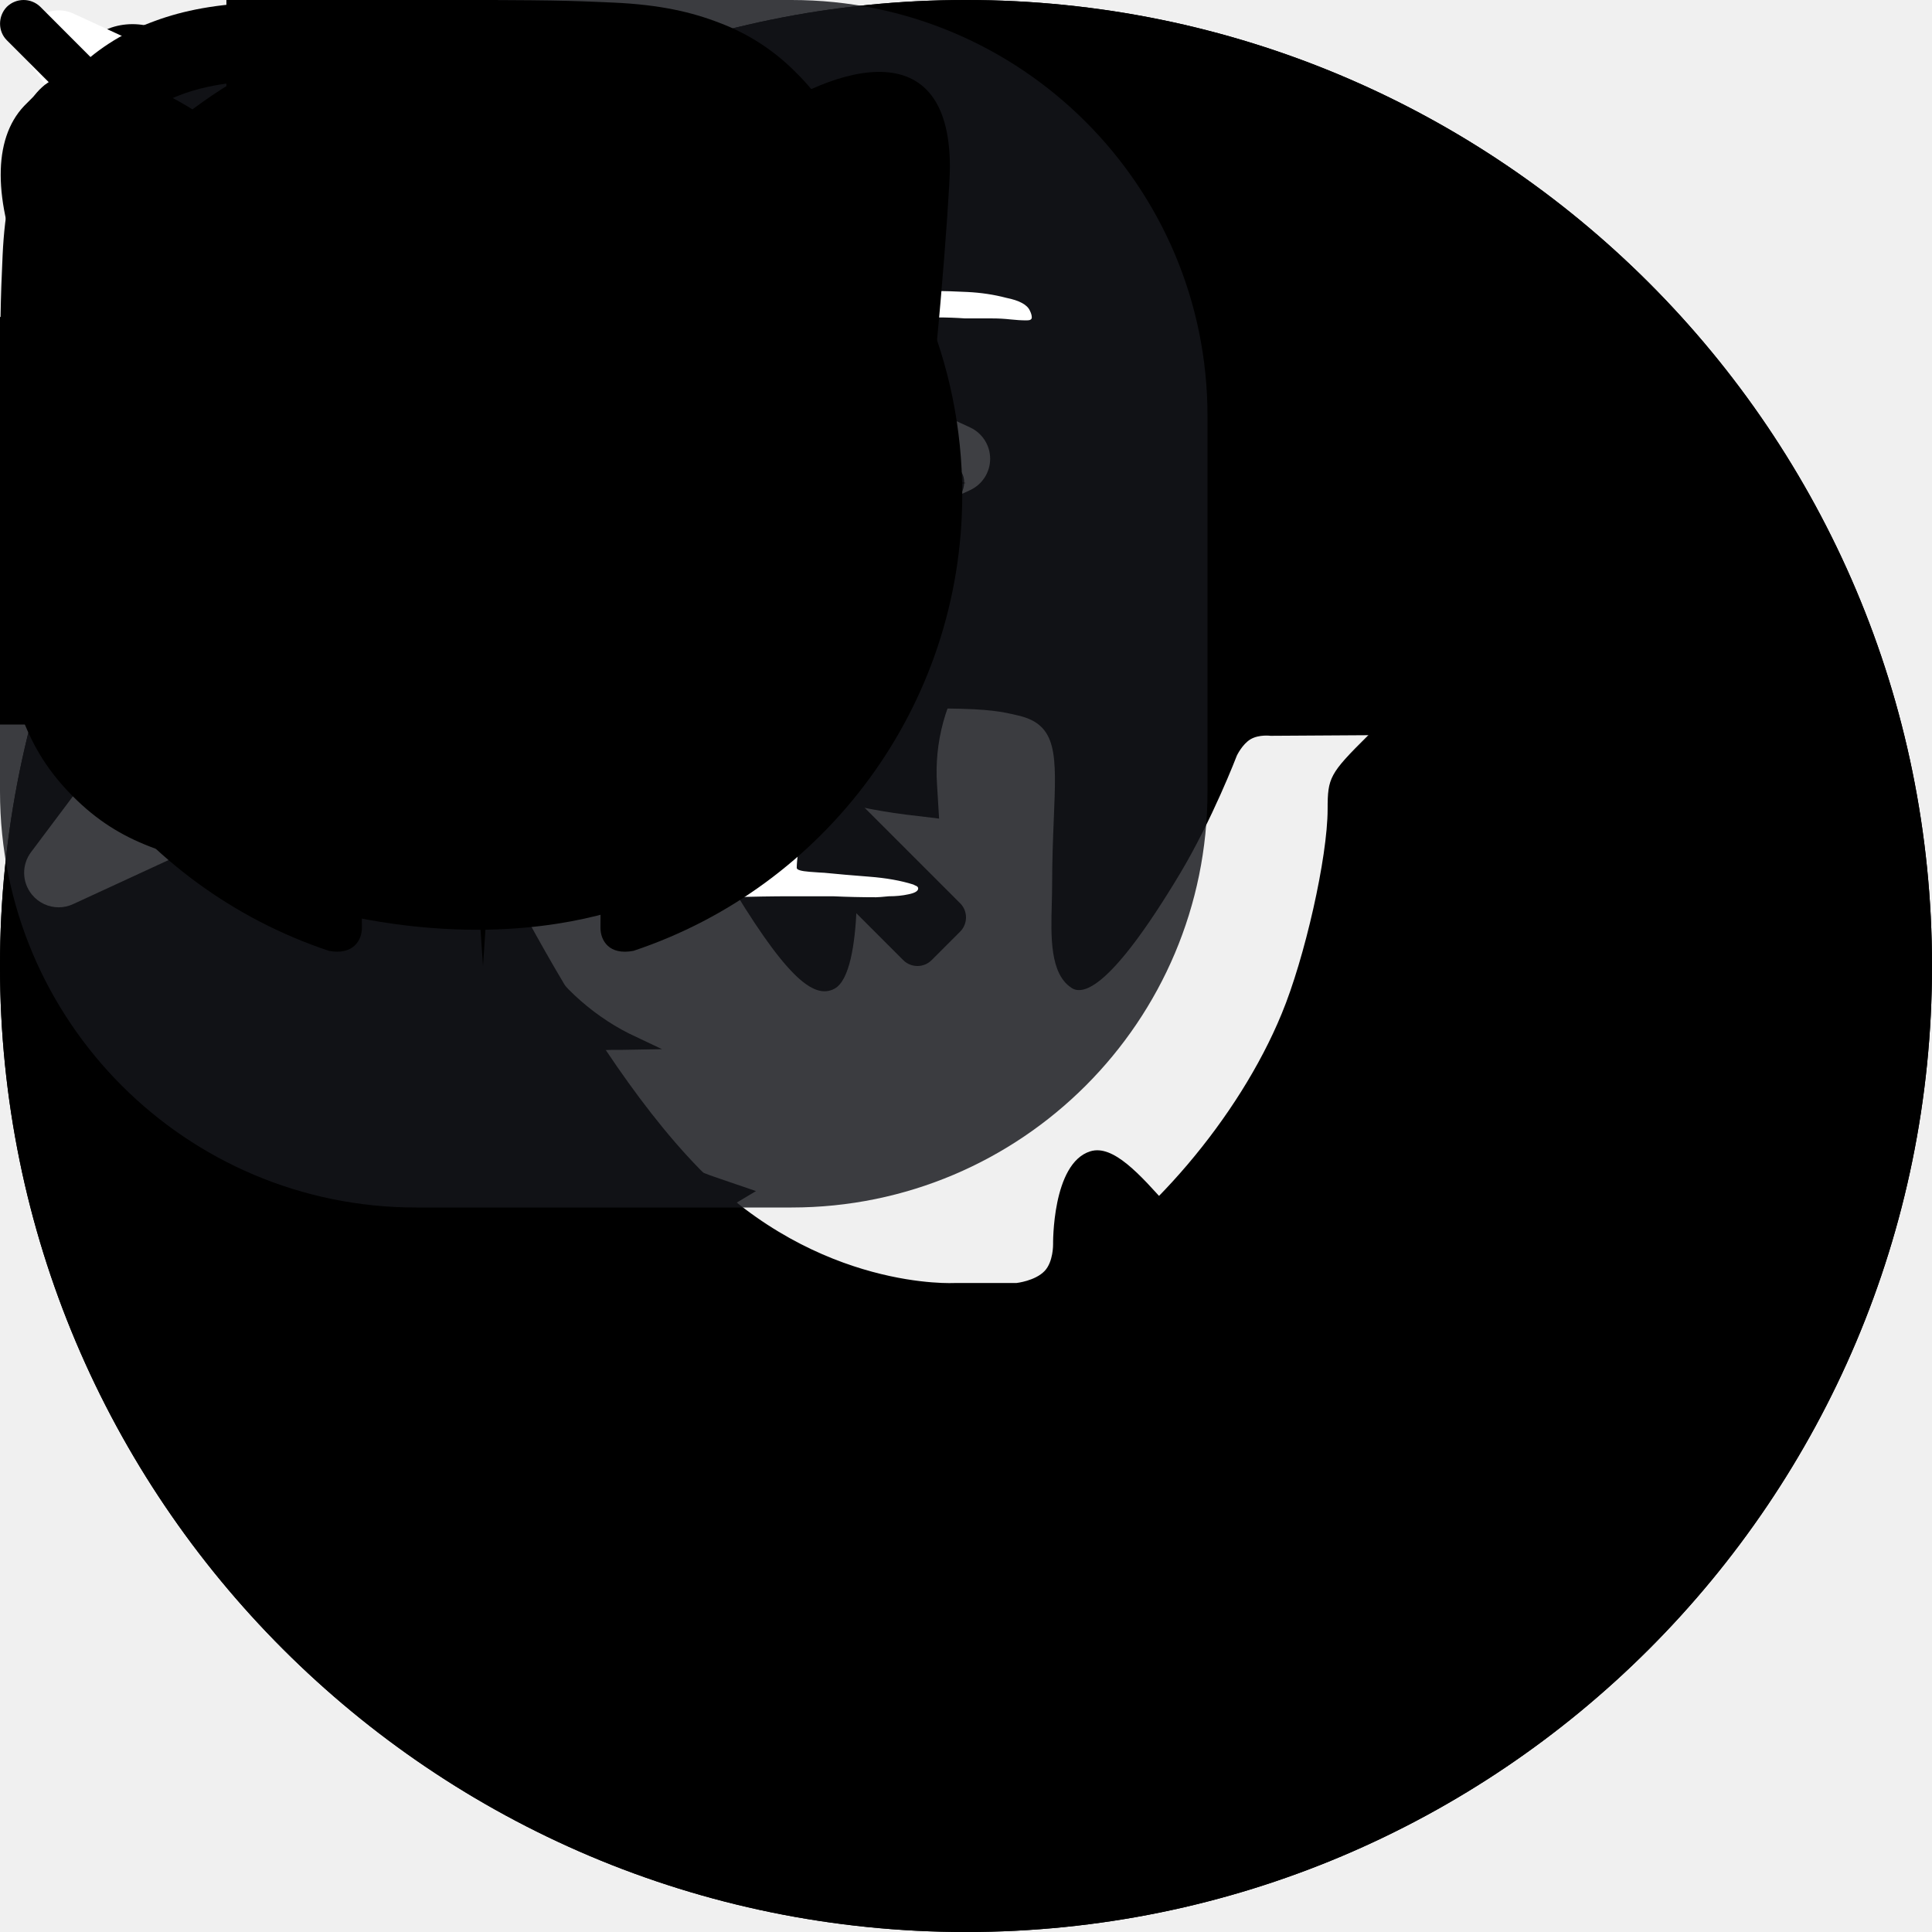
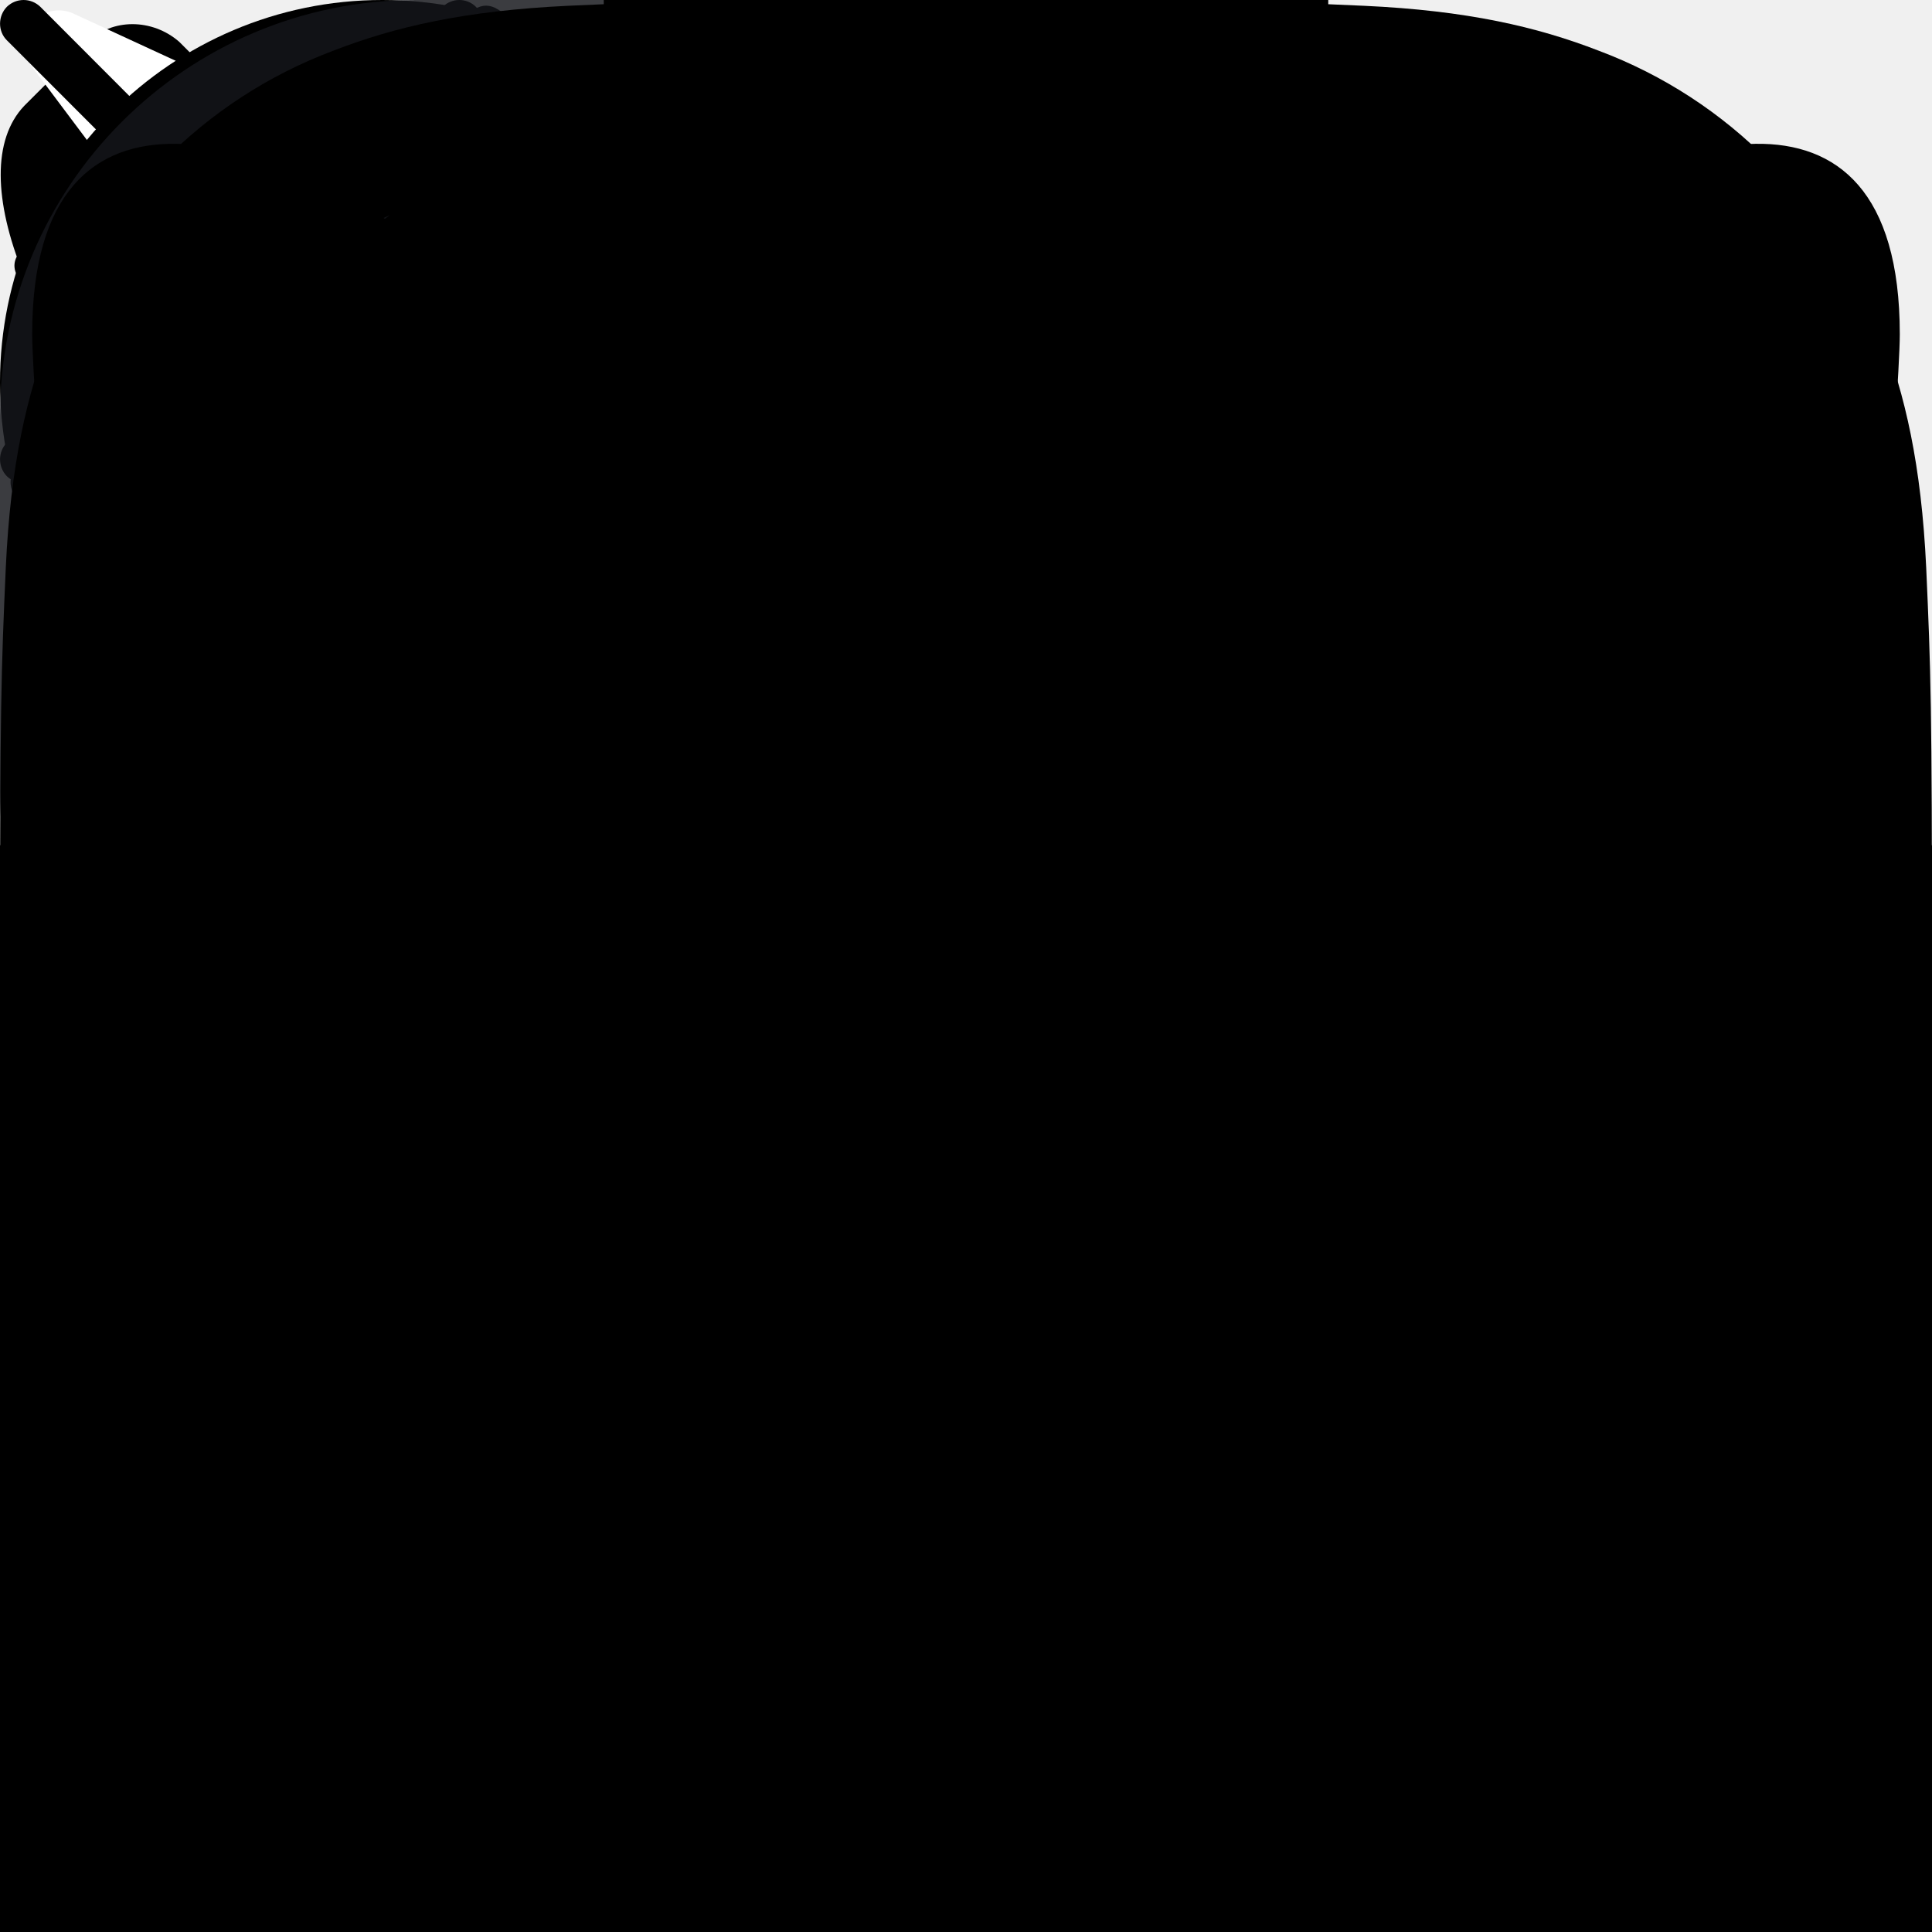
<svg xmlns="http://www.w3.org/2000/svg">
  <defs>
    <style>
    :root svg:not(:target) {
      display: none;
    }
  </style>
  </defs>
  <svg id="location" width="14" height="15" viewBox="0 0 14 15">
    <g clip-path="url(#clip0_2_326)">
      <path d="M7 0.5C4.121 0.5 1.779 2.843 1.779 5.723C1.779 10.014 6.48 14.203 6.681 14.379C6.772 14.46 6.886 14.5 7 14.5C7.114 14.5 7.228 14.46 7.319 14.379C7.52 14.203 12.221 10.014 12.221 5.723C12.221 2.843 9.879 0.5 7 0.5ZM7 4.257C7.8 4.257 8.45 4.914 8.45 5.723C8.45 6.531 7.8 7.189 7 7.189C6.2 7.189 5.55 6.531 5.55 5.723C5.55 4.914 6.2 4.257 7 4.257Z" />
    </g>
    <defs>
      <clipPath id="clip0_2_326">
        <rect width="14" height="14" fill="white" transform="translate(0 0.5)" />
      </clipPath>
    </defs>
  </svg>
  <svg id="phone" width="14" height="15" viewBox="0 0 14 15">
    <g clip-path="url(#clip0_2_116)">
      <path d="M13.619 10.775L11.665 8.821C10.967 8.123 9.781 8.402 9.502 9.309C9.293 9.937 8.595 10.286 7.967 10.147C6.571 9.798 4.688 7.984 4.339 6.518C4.129 5.89 4.548 5.192 5.176 4.983C6.083 4.704 6.362 3.518 5.664 2.82L3.711 0.866C3.152 0.378 2.315 0.378 1.827 0.866L0.501 2.192C-0.825 3.588 0.64 7.286 3.92 10.565C7.199 13.845 10.898 15.38 12.293 13.984L13.619 12.659C14.107 12.1 14.107 11.263 13.619 10.775Z" />
    </g>
    <defs>
      <clipPath id="clip0_2_116">
        <rect width="14" height="14" fill="white" transform="translate(0 0.5)" />
      </clipPath>
    </defs>
  </svg>
  <svg id="vk" width="40" height="40" viewBox="0 0 40 40">
    <path fill-rule="evenodd" clip-rule="evenodd" d="M20 0C8.954 0 0 8.954 0 20C0 31.046 8.954 40 20 40C31.046 40 40 31.046 40 20C40 8.954 31.046 0 20 0ZM21.628 26.314C21.431 26.521 21.046 26.563 21.046 26.563H19.771C19.771 26.563 16.958 26.729 14.48 24.198C11.778 21.435 9.391 15.955 9.391 15.955C9.391 15.955 9.254 15.595 9.403 15.422C9.571 15.226 10.029 15.214 10.029 15.214L13.077 15.195C13.077 15.195 13.364 15.241 13.569 15.389C13.739 15.512 13.834 15.741 13.834 15.741C13.834 15.741 14.327 16.963 14.979 18.07C16.253 20.23 16.845 20.702 17.277 20.47C17.908 20.133 17.719 17.417 17.719 17.417C17.719 17.417 17.73 16.432 17.402 15.992C17.147 15.652 16.667 15.553 16.455 15.525C16.283 15.503 16.565 15.112 16.93 14.937C17.479 14.673 18.447 14.658 19.592 14.669C20.484 14.678 20.741 14.733 21.089 14.816C21.898 15.007 21.873 15.621 21.818 16.946C21.802 17.343 21.783 17.803 21.783 18.334C21.783 18.453 21.779 18.581 21.776 18.711C21.757 19.39 21.735 20.168 22.191 20.457C22.425 20.605 22.995 20.479 24.424 18.098C25.101 16.97 25.608 15.643 25.608 15.643C25.608 15.643 25.72 15.407 25.892 15.305C26.068 15.202 26.306 15.234 26.306 15.234L29.514 15.214C29.514 15.214 30.478 15.1 30.633 15.528C30.797 15.976 30.273 17.023 28.963 18.737C27.72 20.364 27.114 20.963 27.17 21.493C27.211 21.88 27.604 22.23 28.358 22.917C29.934 24.353 30.356 25.108 30.457 25.29C30.466 25.305 30.472 25.316 30.477 25.323C31.183 26.473 29.693 26.563 29.693 26.563L26.843 26.602C26.843 26.602 26.232 26.721 25.427 26.178C25.005 25.894 24.592 25.43 24.2 24.988C23.6 24.313 23.046 23.69 22.573 23.837C21.779 24.085 21.803 25.764 21.803 25.764C21.803 25.764 21.809 26.123 21.628 26.314Z" />
  </svg>
  <svg id="x" width="40" height="40" viewBox="0 0 40 40">
    <path fill-rule="evenodd" clip-rule="evenodd" d="M20 0C8.954 0 0 8.954 0 20C0 31.046 8.954 40 20 40C31.046 40 40 31.046 40 20C40 8.954 31.046 0 20 0ZM19.443 16.948L19.401 16.256C19.275 14.463 20.38 12.824 22.129 12.189C22.773 11.963 23.864 11.934 24.577 12.132C24.857 12.217 25.389 12.499 25.766 12.754L26.452 13.22L27.207 12.98C27.627 12.852 28.186 12.641 28.438 12.499C28.676 12.372 28.886 12.302 28.886 12.344C28.886 12.584 28.368 13.403 27.935 13.855C27.347 14.491 27.515 14.547 28.704 14.124C29.418 13.883 29.431 13.883 29.292 14.152C29.208 14.293 28.774 14.787 28.312 15.239C27.529 16.016 27.487 16.101 27.487 16.751C27.487 17.753 27.011 19.844 26.536 20.988C25.654 23.134 23.766 25.352 21.877 26.467C19.219 28.035 15.68 28.431 12.7 27.513C11.707 27.202 10 26.411 10 26.27C10 26.227 10.518 26.171 11.147 26.157C12.462 26.128 13.777 25.761 14.896 25.112L15.652 24.66L14.784 24.363C13.553 23.939 12.448 22.965 12.168 22.047C12.084 21.75 12.112 21.736 12.896 21.736L13.707 21.722L13.022 21.397C12.21 20.988 11.469 20.296 11.105 19.589C10.839 19.081 10.504 17.796 10.602 17.697C10.63 17.654 10.923 17.739 11.259 17.852C12.224 18.205 12.35 18.12 11.791 17.527C10.741 16.454 10.42 14.858 10.923 13.347L11.161 12.669L12.084 13.587C13.973 15.437 16.197 16.539 18.744 16.864L19.443 16.948Z" />
  </svg>
  <svg id="send" width="21" height="19" viewBox="0 0 21 19" fill="white">
    <path d="M20.086 8.85L1.515 0.279C1.219 0.145 0.866 0.225 0.66 0.479C0.453 0.734 0.446 1.095 0.643 1.356L6.75 9.499L0.643 17.642C0.446 17.903 0.453 18.266 0.659 18.519C0.798 18.692 1.005 18.785 1.215 18.785C1.316 18.785 1.418 18.763 1.513 18.719L20.084 10.148C20.339 10.03 20.5 9.778 20.5 9.499C20.5 9.22 20.339 8.968 20.086 8.85Z" />
  </svg>
  <svg id="next" width="6" height="11" viewBox="0 0 6 11">
    <path d="M0.413 5.226L5.039 0.613C5.19 0.462 5.436 0.462 5.587 0.614C5.738 0.765 5.738 1.011 5.586 1.162L1.236 5.5L5.586 9.838C5.738 9.989 5.738 10.235 5.587 10.386C5.511 10.462 5.412 10.5 5.313 10.5C5.213 10.5 5.114 10.462 5.039 10.387L0.413 5.774C0.34 5.702 0.299 5.603 0.299 5.5C0.299 5.397 0.341 5.298 0.413 5.226Z" />
  </svg>
  <svg id="search" width="20" height="20" viewBox="0 0 20 20">
    <path d="M19.878 18.7L14.068 12.89C15.17 11.529 15.833 9.8 15.833 7.917C15.833 3.551 12.282 0 7.917 0C3.551 0 0 3.551 0 7.917C0 12.282 3.551 15.833 7.917 15.833C9.8 15.833 11.529 15.17 12.89 14.068L18.7 19.878C18.862 20.041 19.126 20.041 19.289 19.878L19.878 19.289C20.041 19.126 20.041 18.862 19.878 18.7ZM7.917 14.167C4.47 14.167 1.667 11.363 1.667 7.917C1.667 4.47 4.47 1.667 7.917 1.667C11.363 1.667 14.167 4.47 14.167 7.917C14.167 11.363 11.363 14.167 7.917 14.167Z" />
  </svg>
  <svg id="close" width="10" height="10" viewBox="0 0 10 10">
    <path d="M0.142 0.834C-0.046 0.647 -0.046 0.335 0.142 0.141C0.336 -0.047 0.641 -0.047 0.835 0.141L4.997 4.31L9.167 0.141C9.354 -0.047 9.666 -0.047 9.853 0.141C10.047 0.335 10.047 0.647 9.853 0.834L5.691 4.997L9.853 9.166C10.047 9.354 10.047 9.666 9.853 9.86C9.666 10.047 9.354 10.047 9.167 9.86L4.997 5.691L0.835 9.86C0.641 10.047 0.336 10.047 0.142 9.86C-0.046 9.666 -0.046 9.353 0.142 9.166L4.304 4.997L0.142 0.834Z" />
  </svg>
  <svg id="theme-dark" width="20" height="20" viewBox="0 0 210 245">
    <path d="M 93.982,225.2 C 66.619,218.32 42.651,198.223 30.537,172 24.485,158.901 23.322,152.879 23.259,134.322 c -0.064,-18.844 0.994,-24.377 7.203,-37.678 8.75,-18.746 24.692,-35.857 41.357,-44.393 6.741,-3.453 12.7,-6.277 13.243,-6.277 0.542,0 -1.134,6.139 -3.727,13.642 -15.083,43.66 6.883,92.301 50.985,112.898 13.549,6.328 18.739,7.282 39.627,7.282 13.22,0 24.036,0.75 24.036,1.668 -8e-5,0.917 -5.338,7.605 -11.863,14.862 -22.021,24.492 -59.639,36.543 -90.138,28.875 z" />
  </svg>
  <svg id="theme-light" width="20" height="20" viewBox="0 0 30 30">
    <path d="M 14.984 0.986 A 1 1 0 0 0 14 2 L 14 5 A 1 1 0 1 0 16 5 L 16 2 A 1 1 0 0 0 14.984 0.986 z M 5.797 4.799 A 1 1 0 0 0 5.102 6.516 L 7.223 8.637 A 1 1 0 1 0 8.637 7.223 L 6.516 5.102 A 1 1 0 0 0 5.797 4.799 z M 24.172 4.799 A 1 1 0 0 0 23.484 5.102 L 21.363 7.223 A 1 1 0 1 0 22.777 8.637 L 24.898 6.516 A 1 1 0 0 0 24.172 4.799 z M 15 8 A 7 7 0 0 0 8 15 A 7 7 0 0 0 15 22 A 7 7 0 0 0 22 15 A 7 7 0 0 0 15 8 z M 2 14 A 1 1 0 1 0 2 16 L 5 16 A 1 1 0 1 0 5 14 L 2 14 z M 25 14 A 1 1 0 1 0 25 16 L 28 16 A 1 1 0 1 0 28 14 L 25 14 z M 7.91 21.061 A 1 1 0 0 0 7.223 21.363 L 5.102 23.484 A 1 1 0 1 0 6.516 24.898 L 8.637 22.777 A 1 1 0 0 0 7.91 21.061 z M 22.061 21.061 A 1 1 0 0 0 21.363 22.777 L 23.484 24.898 A 1 1 0 1 0 24.898 23.484 L 22.777 21.363 A 1 1 0 0 0 22.061 21.061 z M 14.984 23.986 A 1 1 0 0 0 14 25 L 14 28 A 1 1 0 1 0 16 28 L 16 25 A 1 1 0 0 0 14.984 23.986 z" />
  </svg>
  <svg id="theme-system" width="20" height="20" viewBox="0 0 135.467 135.467">
    <path style="stroke-width:0.263" d="m 66.607,135.059 c -1.63,-0.994 -1.69,-1.392 -1.69,-11.219 0,-9.774 0.049,-10.111 1.603,-11.029 1.686,-0.996 3.584,-0.391 4.517,1.439 0.411,0.806 0.46,1.844 0.461,9.682 5.27e-4,9.748 -0.049,10.07 -1.704,11.092 -1.072,0.663 -2.138,0.674 -3.187,0.034 z M 21.743,115.759 c -1.133,-0.769 -1.658,-2.141 -1.307,-3.414 0.179,-0.649 1.931,-2.564 6.645,-7.263 6.349,-6.33 6.411,-6.382 7.521,-6.382 2.273,0 3.69,1.56 3.334,3.67 -0.141,0.835 -1.061,1.867 -6.563,7.366 -6.127,6.124 -6.449,6.401 -7.554,6.522 -0.917,0.101 -1.344,-0.002 -2.076,-0.499 z m 90.692,0.17 c -0.966,-0.496 -11.788,-11.226 -12.549,-12.443 -0.8,-1.278 -0.558,-3.065 0.549,-4.054 0.674,-0.602 1.064,-0.733 2.187,-0.733 h 1.367 l 6.422,6.407 c 6.2,6.185 6.427,6.448 6.556,7.591 0.304,2.693 -2.16,4.449 -4.532,3.231 z M 65.526,106.062 C 56.049,105.276 47.492,101.162 40.829,94.188 29.723,82.565 27.048,65.363 34.1,50.918 39.64,39.572 50.006,31.847 62.582,29.695 c 7.313,-1.252 16.27,0.029 22.738,3.252 16.181,8.062 24.632,25.206 21.057,42.718 -0.981,4.805 -3.36,10.193 -6.378,14.441 -1.944,2.737 -6.189,6.982 -8.926,8.926 -7.348,5.219 -16.621,7.772 -25.547,7.031 z m 2.485,-38.362 -0.067,-32.052 -1.58,0.079 C 59.216,36.083 51.559,39.481 46.14,44.702 33.247,57.122 33.057,77.639 45.718,90.249 c 5.604,5.582 13.958,9.332 21.108,9.478 l 1.252,0.025 z M 3.653,70.765 c -1.912,-0.553 -2.837,-3.279 -1.632,-4.811 1.143,-1.453 1.327,-1.478 10.691,-1.477 8.155,0.001 8.682,0.03 9.494,0.525 1.136,0.693 1.765,2.026 1.535,3.252 -0.218,1.161 -1.425,2.412 -2.543,2.636 -1.298,0.26 -16.593,0.151 -17.546,-0.124 z m 111.614,0.107 c -0.895,-0.173 -2.132,-1.562 -2.331,-2.618 -0.23,-1.226 0.399,-2.559 1.535,-3.252 0.811,-0.495 1.339,-0.524 9.494,-0.525 9.364,-0.001 9.549,0.024 10.691,1.477 1.252,1.592 0.28,4.261 -1.759,4.828 -0.943,0.262 -16.332,0.341 -17.631,0.09 z M 33.853,37.169 C 33.217,37.049 22.089,26.288 20.909,24.652 c -1.223,-1.695 -0.355,-4.398 1.579,-4.919 1.938,-0.522 2.344,-0.23 9.043,6.498 6.809,6.839 7.003,7.125 6.182,9.09 -0.597,1.429 -2.146,2.17 -3.861,1.846 z M 101.356,36.986 c -1.265,-0.551 -1.952,-1.609 -1.952,-3.006 v -1.203 l 6.375,-6.395 c 4.301,-4.314 6.657,-6.488 7.24,-6.68 1.961,-0.647 4.023,0.952 4.023,3.12 v 1.218 l -6.382,6.402 c -4.85,4.864 -6.604,6.463 -7.305,6.658 -1.12,0.311 -1.006,0.318 -1.999,-0.115 z M 66.395,22.595 c -1.45,-1.14 -1.478,-1.343 -1.478,-10.52 0,-9.377 0.07,-9.823 1.69,-10.811 1.049,-0.64 2.115,-0.628 3.187,0.034 1.645,1.016 1.704,1.39 1.704,10.64 0,9.13 -0.068,9.603 -1.525,10.64 -1.043,0.742 -2.646,0.749 -3.579,0.016 z" />
  </svg>
  <svg id="logo" width="25" height="25" viewBox="0 0 450 450" fill="none">
    <g clip-path="url(#clip0_16_2)">
      <rect width="450" height="450" rx="155" fill="rgba(21,23,27,0.822)" />
      <path d="M119.441 340.95C112.628 340.95 105.449 340.22 97.906 338.76C90.606 337.543 84.401 335.475 79.291 332.555C74.181 329.635 71.626 325.863 71.626 321.24C71.626 320.753 71.991 320.145 72.721 319.415C73.207 318.442 73.694 318.32 74.181 319.05C77.344 322.457 81.603 325.255 86.956 327.445C92.552 329.392 98.392 330.73 104.476 331.46C110.803 332.433 116.643 332.92 121.996 332.92C133.189 332.92 143.409 331.46 152.656 328.54C162.146 325.377 169.689 320.753 175.286 314.67C180.883 308.343 183.681 300.557 183.681 291.31C183.681 283.28 181.126 275.98 176.016 269.41C170.906 262.597 164.579 255.905 157.036 249.335C149.736 242.522 142.314 235.465 134.771 228.165C127.471 220.865 121.266 212.835 116.156 204.075C111.046 195.072 108.491 184.73 108.491 173.05C108.491 164.047 110.924 155.652 115.791 147.865C120.901 139.835 127.593 132.778 135.866 126.695C144.383 120.612 153.629 115.867 163.606 112.46C173.583 109.053 183.559 107.35 193.536 107.35C205.216 107.35 213.976 109.54 219.816 113.92C225.656 118.3 228.576 126.33 228.576 138.01C228.576 145.067 227.116 151.758 224.196 158.085C221.276 164.168 217.383 167.21 212.516 167.21C211.543 167.21 210.569 166.845 209.596 166.115C208.623 165.142 208.258 163.803 208.501 162.1C208.988 157.233 209.474 152.732 209.961 148.595C210.448 144.458 210.691 140.808 210.691 137.645C210.691 129.858 209.353 124.018 206.676 120.125C204.243 115.988 199.498 113.92 192.441 113.92C181.491 113.92 170.906 116.475 160.686 121.585C150.709 126.452 142.436 133.265 135.866 142.025C129.296 150.542 126.011 160.153 126.011 170.86C126.011 179.133 128.566 187.042 133.676 194.585C138.786 202.128 144.991 209.428 152.291 216.485C159.834 223.542 167.378 230.72 174.921 238.02C182.464 245.077 188.791 252.377 193.901 259.92C199.011 267.463 201.566 275.493 201.566 284.01C201.566 297.15 197.429 307.978 189.156 316.495C180.883 324.768 170.419 330.852 157.766 334.745C145.356 338.882 132.581 340.95 119.441 340.95ZM251.294 335.11C250.564 335.11 248.739 334.988 245.819 334.745C243.143 334.745 240.588 334.502 238.154 334.015C235.721 333.528 234.504 332.677 234.504 331.46C234.504 330.243 235.843 329.392 238.519 328.905C241.196 328.175 244.359 327.688 248.009 327.445C251.903 326.958 255.431 326.715 258.594 326.715C261.758 326.472 263.826 326.35 264.799 326.35C265.529 326.35 267.719 326.228 271.369 325.985C275.263 325.498 277.696 324.647 278.669 323.43C279.399 320.267 280.738 314.305 282.684 305.545C284.631 296.542 286.821 285.957 289.254 273.79C291.688 261.38 294.243 248.605 296.919 235.465C299.596 222.082 302.151 209.307 304.584 197.14C307.018 184.973 309.086 174.632 310.789 166.115C312.493 157.355 313.588 151.515 314.074 148.595C315.534 137.158 316.508 129.858 316.994 126.695C317.481 123.288 317.481 120.733 316.994 119.03C307.991 119.03 297.649 119.76 285.969 121.22H284.144C282.441 121.22 280.494 120.977 278.304 120.49C276.114 120.003 275.019 119.152 275.019 117.935C275.019 116.962 275.749 116.353 277.209 116.11C278.669 115.623 279.521 115.258 279.764 115.015C283.901 113.555 288.524 112.46 293.634 111.73C298.988 111 303.854 110.392 308.234 109.905C312.614 109.418 315.534 109.053 316.994 108.81C319.184 107.35 322.348 106.012 326.484 104.795C330.621 103.578 333.784 102.97 335.974 102.97C338.164 102.97 339.381 103.822 339.624 105.525C339.868 106.985 339.989 107.958 339.989 108.445H349.479C351.669 108.445 355.319 108.567 360.429 108.81C365.539 109.053 370.406 109.783 375.029 111C379.896 111.973 382.816 113.555 383.789 115.745C384.276 116.718 384.519 117.57 384.519 118.3C384.519 119.03 383.911 119.395 382.694 119.395C380.748 119.395 378.679 119.273 376.489 119.03C374.299 118.787 372.109 118.665 369.919 118.665C366.756 118.665 363.349 118.665 359.699 118.665C356.293 118.422 352.886 118.3 349.479 118.3C347.776 118.3 345.221 118.543 341.814 119.03C338.651 119.273 336.826 120.125 336.339 121.585C332.933 134.968 329.404 150.177 325.754 167.21C322.104 184 318.576 201.033 315.169 218.31C311.763 235.587 308.599 251.768 305.679 266.855C303.003 281.942 300.813 294.595 299.109 304.815C297.649 314.792 296.919 320.997 296.919 323.43C296.919 324.16 298.501 324.647 301.664 324.89C304.828 325.133 306.653 325.255 307.139 325.255C312.006 325.742 317.603 326.228 323.929 326.715C330.256 327.202 335.731 328.175 340.354 329.635C340.354 329.635 340.598 329.757 341.084 330C341.814 330.243 342.179 330.608 342.179 331.095C342.179 332.068 340.963 332.798 338.529 333.285C336.339 333.772 333.906 334.015 331.229 334.015C328.796 334.258 327.214 334.38 326.484 334.38C321.131 334.38 315.778 334.258 310.424 334.015C305.314 334.015 300.204 334.015 295.094 334.015C287.794 334.015 280.494 334.137 273.194 334.38C265.894 334.867 258.594 335.11 251.294 335.11Z" fill="white" />
    </g>
    <defs>
      <clipPath id="clip0_16_2">
        <rect width="450" height="450" rx="155" fill="white" />
      </clipPath>
    </defs>
  </svg>
-   <svg id="github-icon" width="20" height="20" viewBox="0 -3.5 256 256" preserveAspectRatio="xMinYMin meet">
+   <svg id="github-icon" viewBox="0 -3.5 256 256" preserveAspectRatio="xMinYMin meet">
    <path d="M127.505 0C57.095 0 0 57.085 0 127.505c0 56.336 36.534 104.13 87.196 120.99 6.372 1.18 8.712-2.766 8.712-6.134 0-3.04-.119-13.085-.173-23.739-35.473 7.713-42.958-15.044-42.958-15.044-5.8-14.738-14.157-18.656-14.157-18.656-11.568-7.914.872-7.752.872-7.752 12.804.9 19.546 13.14 19.546 13.14 11.372 19.493 29.828 13.857 37.104 10.6 1.144-8.242 4.449-13.866 8.095-17.05-28.32-3.225-58.092-14.158-58.092-63.014 0-13.92 4.981-25.295 13.138-34.224-1.324-3.212-5.688-16.18 1.235-33.743 0 0 10.707-3.427 35.073 13.07 10.17-2.826 21.078-4.242 31.914-4.29 10.836.048 21.752 1.464 31.942 4.29 24.337-16.497 35.029-13.07 35.029-13.07 6.94 17.563 2.574 30.531 1.25 33.743 8.175 8.929 13.122 20.303 13.122 34.224 0 48.972-29.828 59.756-58.22 62.912 4.573 3.957 8.648 11.717 8.648 23.612 0 17.06-.148 30.791-.148 34.991 0 3.393 2.295 7.369 8.759 6.117 50.634-16.879 87.122-64.656 87.122-120.973C255.009 57.085 197.922 0 127.505 0" />
    <path d="M47.755 181.634c-.28.633-1.278.823-2.185.389-.925-.416-1.445-1.28-1.145-1.916.275-.652 1.273-.834 2.196-.396.927.415 1.455 1.287 1.134 1.923M54.027 187.23c-.608.564-1.797.302-2.604-.589-.834-.889-.99-2.077-.373-2.65.627-.563 1.78-.3 2.616.59.834.899.996 2.08.36 2.65M58.33 194.39c-.782.543-2.06.034-2.849-1.1-.781-1.133-.781-2.493.017-3.038.792-.545 2.05-.055 2.85 1.07.78 1.153.78 2.513-.019 3.069M65.606 202.683c-.699.77-2.187.564-3.277-.488-1.114-1.028-1.425-2.487-.724-3.258.707-.772 2.204-.555 3.302.488 1.107 1.026 1.445 2.496.7 3.258M75.01 205.483c-.307.998-1.741 1.452-3.185 1.028-1.442-.437-2.386-1.607-2.095-2.616.3-1.005 1.74-1.478 3.195-1.024 1.44.435 2.386 1.596 2.086 2.612M85.714 206.67c.036 1.052-1.189 1.924-2.705 1.943-1.525.033-2.758-.818-2.774-1.852 0-1.062 1.197-1.926 2.721-1.951 1.516-.03 2.758.815 2.758 1.86M96.228 206.267c.182 1.026-.872 2.08-2.377 2.36-1.48.27-2.85-.363-3.039-1.38-.184-1.052.89-2.105 2.367-2.378 1.508-.262 2.857.355 3.049 1.398" />
  </svg>
-   <svg id="instagram-icon" width="18" height="18" viewBox="0 0 16 16">
+   <svg id="instagram-icon" viewBox="0 0 16 16">
    <path d="M8 0C5.829 0 5.556.01 4.703.048 3.85.088 3.269.222 2.76.42a3.9 3.9 0 0 0-1.417.923A3.9 3.9 0 0 0 .42 2.76C.222 3.268.087 3.85.048 4.7.01 5.555 0 5.827 0 8.001c0 2.172.01 2.444.048 3.297.04.852.174 1.433.372 1.942.205.526.478.972.923 1.417.444.445.89.719 1.416.923.51.198 1.09.333 1.942.372C5.555 15.99 5.827 16 8 16s2.444-.01 3.298-.048c.851-.04 1.434-.174 1.943-.372a3.9 3.9 0 0 0 1.416-.923c.445-.445.718-.891.923-1.417.197-.509.332-1.09.372-1.942C15.99 10.445 16 10.173 16 8s-.01-2.445-.048-3.299c-.04-.851-.175-1.433-.372-1.941a3.9 3.9 0 0 0-.923-1.417A3.9 3.9 0 0 0 13.24.42c-.51-.198-1.092-.333-1.943-.372C10.443.01 10.172 0 7.998 0zm-.717 1.442h.718c2.136 0 2.389.007 3.232.046.78.035 1.204.166 1.486.275.373.145.64.319.92.599s.453.546.598.92c.11.281.24.705.275 1.485.039.843.047 1.096.047 3.231s-.008 2.389-.047 3.232c-.035.78-.166 1.203-.275 1.485a2.5 2.5 0 0 1-.599.919c-.28.28-.546.453-.92.598-.28.11-.704.24-1.485.276-.843.038-1.096.047-3.232.047s-2.39-.009-3.233-.047c-.78-.036-1.203-.166-1.485-.276a2.5 2.5 0 0 1-.92-.598 2.5 2.5 0 0 1-.6-.92c-.109-.281-.24-.705-.275-1.485-.038-.843-.046-1.096-.046-3.233s.008-2.388.046-3.231c.036-.78.166-1.204.276-1.486.145-.373.319-.64.599-.92s.546-.453.92-.598c.282-.11.705-.24 1.485-.276.738-.034 1.024-.044 2.515-.045zm4.988 1.328a.96.96 0 1 0 0 1.92.96.96 0 0 0 0-1.92m-4.27 1.122a4.109 4.109 0 1 0 0 8.217 4.109 4.109 0 0 0 0-8.217m0 1.441a2.667 2.667 0 1 1 0 5.334 2.667 2.667 0 0 1 0-5.334" />
  </svg>
-   <svg id="unsplush-icon" width="15" height="15" viewBox="0 0 24 24">
+   <svg id="unsplush-icon" viewBox="0 0 24 24">
    <path d="M7.5 6.75V0h9v6.75h-9zm9 3.75H24V24H0V10.5h7.5v6.75h9V10.5z" />
  </svg>
-   <svg id="mastodon-icon" width="21" height="21" viewBox="0 0 24 24">
+   <svg id="mastodon-icon" viewBox="0 0 24 24">
    <path d="M21.327 8.566c0-4.339-2.843-5.61-2.843-5.61-1.433-.658-3.894-.935-6.451-.956h-.063c-2.557.021-5.016.298-6.45.956 0 0-2.843 1.272-2.843 5.61 0 .993-.019 2.181.012 3.441.103 4.243.778 8.425 4.701 9.463 1.809.479 3.362.579 4.612.51 2.268-.126 3.541-.809 3.541-.809l-.075-1.646s-1.621.511-3.441.449c-1.804-.062-3.707-.194-3.999-2.409a4.523 4.523 0 0 1-.04-.621s1.77.433 4.014.536c1.372.063 2.658-.08 3.965-.236 2.506-.299 4.688-1.843 4.962-3.254.434-2.223.398-5.424.398-5.424zm-3.353 5.59h-2.081V9.057c0-1.075-.452-1.62-1.357-1.62-1 0-1.501.647-1.501 1.927v2.791h-2.069V9.364c0-1.28-.501-1.927-1.502-1.927-.905 0-1.357.546-1.357 1.62v5.099H6.026V8.903c0-1.074.273-1.927.823-2.558.566-.631 1.307-.955 2.228-.955 1.065 0 1.872.409 2.405 1.228l.518.869.519-.869c.533-.819 1.34-1.228 2.405-1.228.92 0 1.662.324 2.228.955.549.631.822 1.484.822 2.558v5.253z" />
  </svg>
-   <svg id="bluesky-icon" width="20" height="20" viewBox="0 0 600 530" version="1.1">
+   <svg id="bluesky-icon" viewBox="0 0 600 530" version="1.1">
    <path d="m135.72 44.03c66.496 49.921 138.02 151.14 164.28 205.46 26.262-54.316 97.782-155.54 164.28-205.46 47.98-36.021 125.72-63.892 125.72 24.795 0 17.712-10.155 148.79-16.111 170.07-20.703 73.984-96.144 92.854-163.25 81.433 117.3 19.964 147.14 86.092 82.697 152.22-122.39 125.59-175.91-31.511-189.63-71.766-2.514-7.38-3.69-10.832-3.708-7.896-0.017-2.936-1.194 0.517-3.708 7.896-13.714 40.255-67.233 197.36-189.63 71.766-64.444-66.128-34.605-132.26 82.697-152.22-67.108 11.421-142.55-7.449-163.25-81.433-5.956-21.282-16.111-152.36-16.111-170.07 0-88.687 77.742-60.816 125.72-24.795z" />
  </svg>
-   <svg id="telegram-icon" width="20" height="20" viewBox="0 0 24 24">
+   <svg id="telegram-icon" viewBox="0 0 24 24">
    <path d="M19.2,4.4L2.9,10.7c-1.1,0.4-1.1,1.1-0.2,1.3l4.1,1.3l1.6,4.8c0.2,0.5,0.1,0.7,0.6,0.7c0.4,0,0.6-0.2,0.8-0.4     c0.1-0.1,1-1,2-2l4.2,3.1c0.8,0.4,1.3,0.2,1.5-0.7l2.8-13.1C20.6,4.6,19.9,4,19.2,4.4z M17.1,7.4l-7.8,7.1L9,17.8L7.4,13l9.2-5.8     C17,6.9,17.4,7.1,17.1,7.4z" />
  </svg>
-   <svg id="discord-icon" width="20" height="20" viewBox="0 0 24 24">
+   <svg id="discord-icon" viewBox="0 0 24 24">
    <path d="M18.59 5.89C17.36 5.32 16.05 4.9 14.67 4.66C14.5 4.96 14.3 5.37 14.17 5.7C12.71 5.48 11.26 5.48 9.83 5.7C9.69 5.37 9.49 4.96 9.32 4.66C7.94 4.9 6.63 5.32 5.4 5.89C2.92 9.63 2.25 13.28 2.58 16.87C4.23 18.1 5.82 18.84 7.39 19.33C7.78 18.8 8.12 18.23 8.42 17.64C7.85 17.43 7.31 17.16 6.8 16.85C6.94 16.75 7.07 16.64 7.2 16.54C10.33 18 13.72 18 16.81 16.54C16.94 16.65 17.07 16.75 17.21 16.85C16.7 17.16 16.15 17.42 15.59 17.64C15.89 18.23 16.23 18.8 16.62 19.33C18.19 18.84 19.79 18.1 21.43 16.87C21.82 12.7 20.76 9.09 18.61 5.89H18.59ZM8.84 14.67C7.9 14.67 7.13 13.8 7.13 12.73C7.13 11.66 7.88 10.79 8.84 10.79C9.8 10.79 10.56 11.66 10.55 12.73C10.55 13.79 9.8 14.67 8.84 14.67ZM15.15 14.67C14.21 14.67 13.44 13.8 13.44 12.73C13.44 11.66 14.19 10.79 15.15 10.79C16.11 10.79 16.87 11.66 16.86 12.73C16.86 13.79 16.11 14.67 15.15 14.67Z" />
  </svg>
-   <svg id="mail-icon" width="20" height="20" viewBox="0 0 24 24">
+   <svg id="mail-icon" viewBox="0 0 24 24">
    <path d="M4 4h16c1.1 0 2 .9 2 2v12c0 1.1-.9 2-2 2H4c-1.1 0-2-.9-2-2V6c0-1.1.9-2 2-2zm8 7l8-5H4l8 5zm0 2l-8-5v10h16V8l-8 5z" />
  </svg>
-   <svg id="gasu-star" width="20" height="20" viewBox="0 0 17 17">
+   <svg id="gasu-star" viewBox="0 0 17 17">
    <path d="M17 8.5l-.993.068a8 8 0 00-7.44 7.439L8.5 17l-.068-.993a8 8 0 00-7.439-7.44L0 8.5l.993-.068A8 8 0 008.433.993L8.5 0l.068.993a8 8 0 007.439 7.44L17 8.5z" />
  </svg>
-   <svg id="copy" width="20" height="20" viewBox="0 0 24 24">
+   <svg id="copy" viewBox="0 0 24 24">
    <g clip-path="url(#a)">
      <path fill-rule="evenodd" clip-rule="evenodd" d="M8 5h7.795c1.115 0 1.519.116 1.926.334.407.218.727.538.945.945.218.407.334.811.334 1.926V16a1 1 0 1 0 2 0V8.128c0-1.783-.186-2.43-.534-3.082a3.635 3.635 0 0 0-1.512-1.512C18.302 3.186 17.655 3 15.872 3H8a1 1 0 0 0 0 2zm7.721 2.334C15.314 7.116 14.91 7 13.795 7h-7.59c-1.115 0-1.519.116-1.926.334a2.272 2.272 0 0 0-.945.945C3.116 8.686 3 9.09 3 10.205v7.59c0 1.114.116 1.519.334 1.926.218.407.538.727.945.945.407.218.811.334 1.926.334h7.59c1.114 0 1.519-.116 1.926-.334.407-.218.727-.538.945-.945.218-.407.334-.811.334-1.926v-7.59c0-1.115-.116-1.519-.334-1.926a2.272 2.272 0 0 0-.945-.945z" />
    </g>
    <defs>
      <clipPath id="a">
        <path d="M0 0h24v24H0z" />
      </clipPath>
    </defs>
  </svg>
  <svg id="external-link" width="20" height="20" viewBox="0 0 24 24" fill="none">
    <path id="Vector" d="M10 5H8.2C7.08 5 6.52 5 6.092 5.218C5.715 5.41 5.41 5.715 5.218 6.092C5 6.52 5 7.08 5 8.2V15.8C5 16.92 5 17.48 5.218 17.908C5.41 18.284 5.715 18.59 6.092 18.782C6.519 19 7.079 19 8.197 19H15.803C16.921 19 17.48 19 17.907 18.782C18.284 18.59 18.59 18.284 18.782 17.908C19 17.48 19 16.921 19 15.803V14M20 9V4M20 4H15M20 4L13 11" stroke-width="2" stroke-linecap="round" stroke-linejoin="round" />
  </svg>
</svg>
